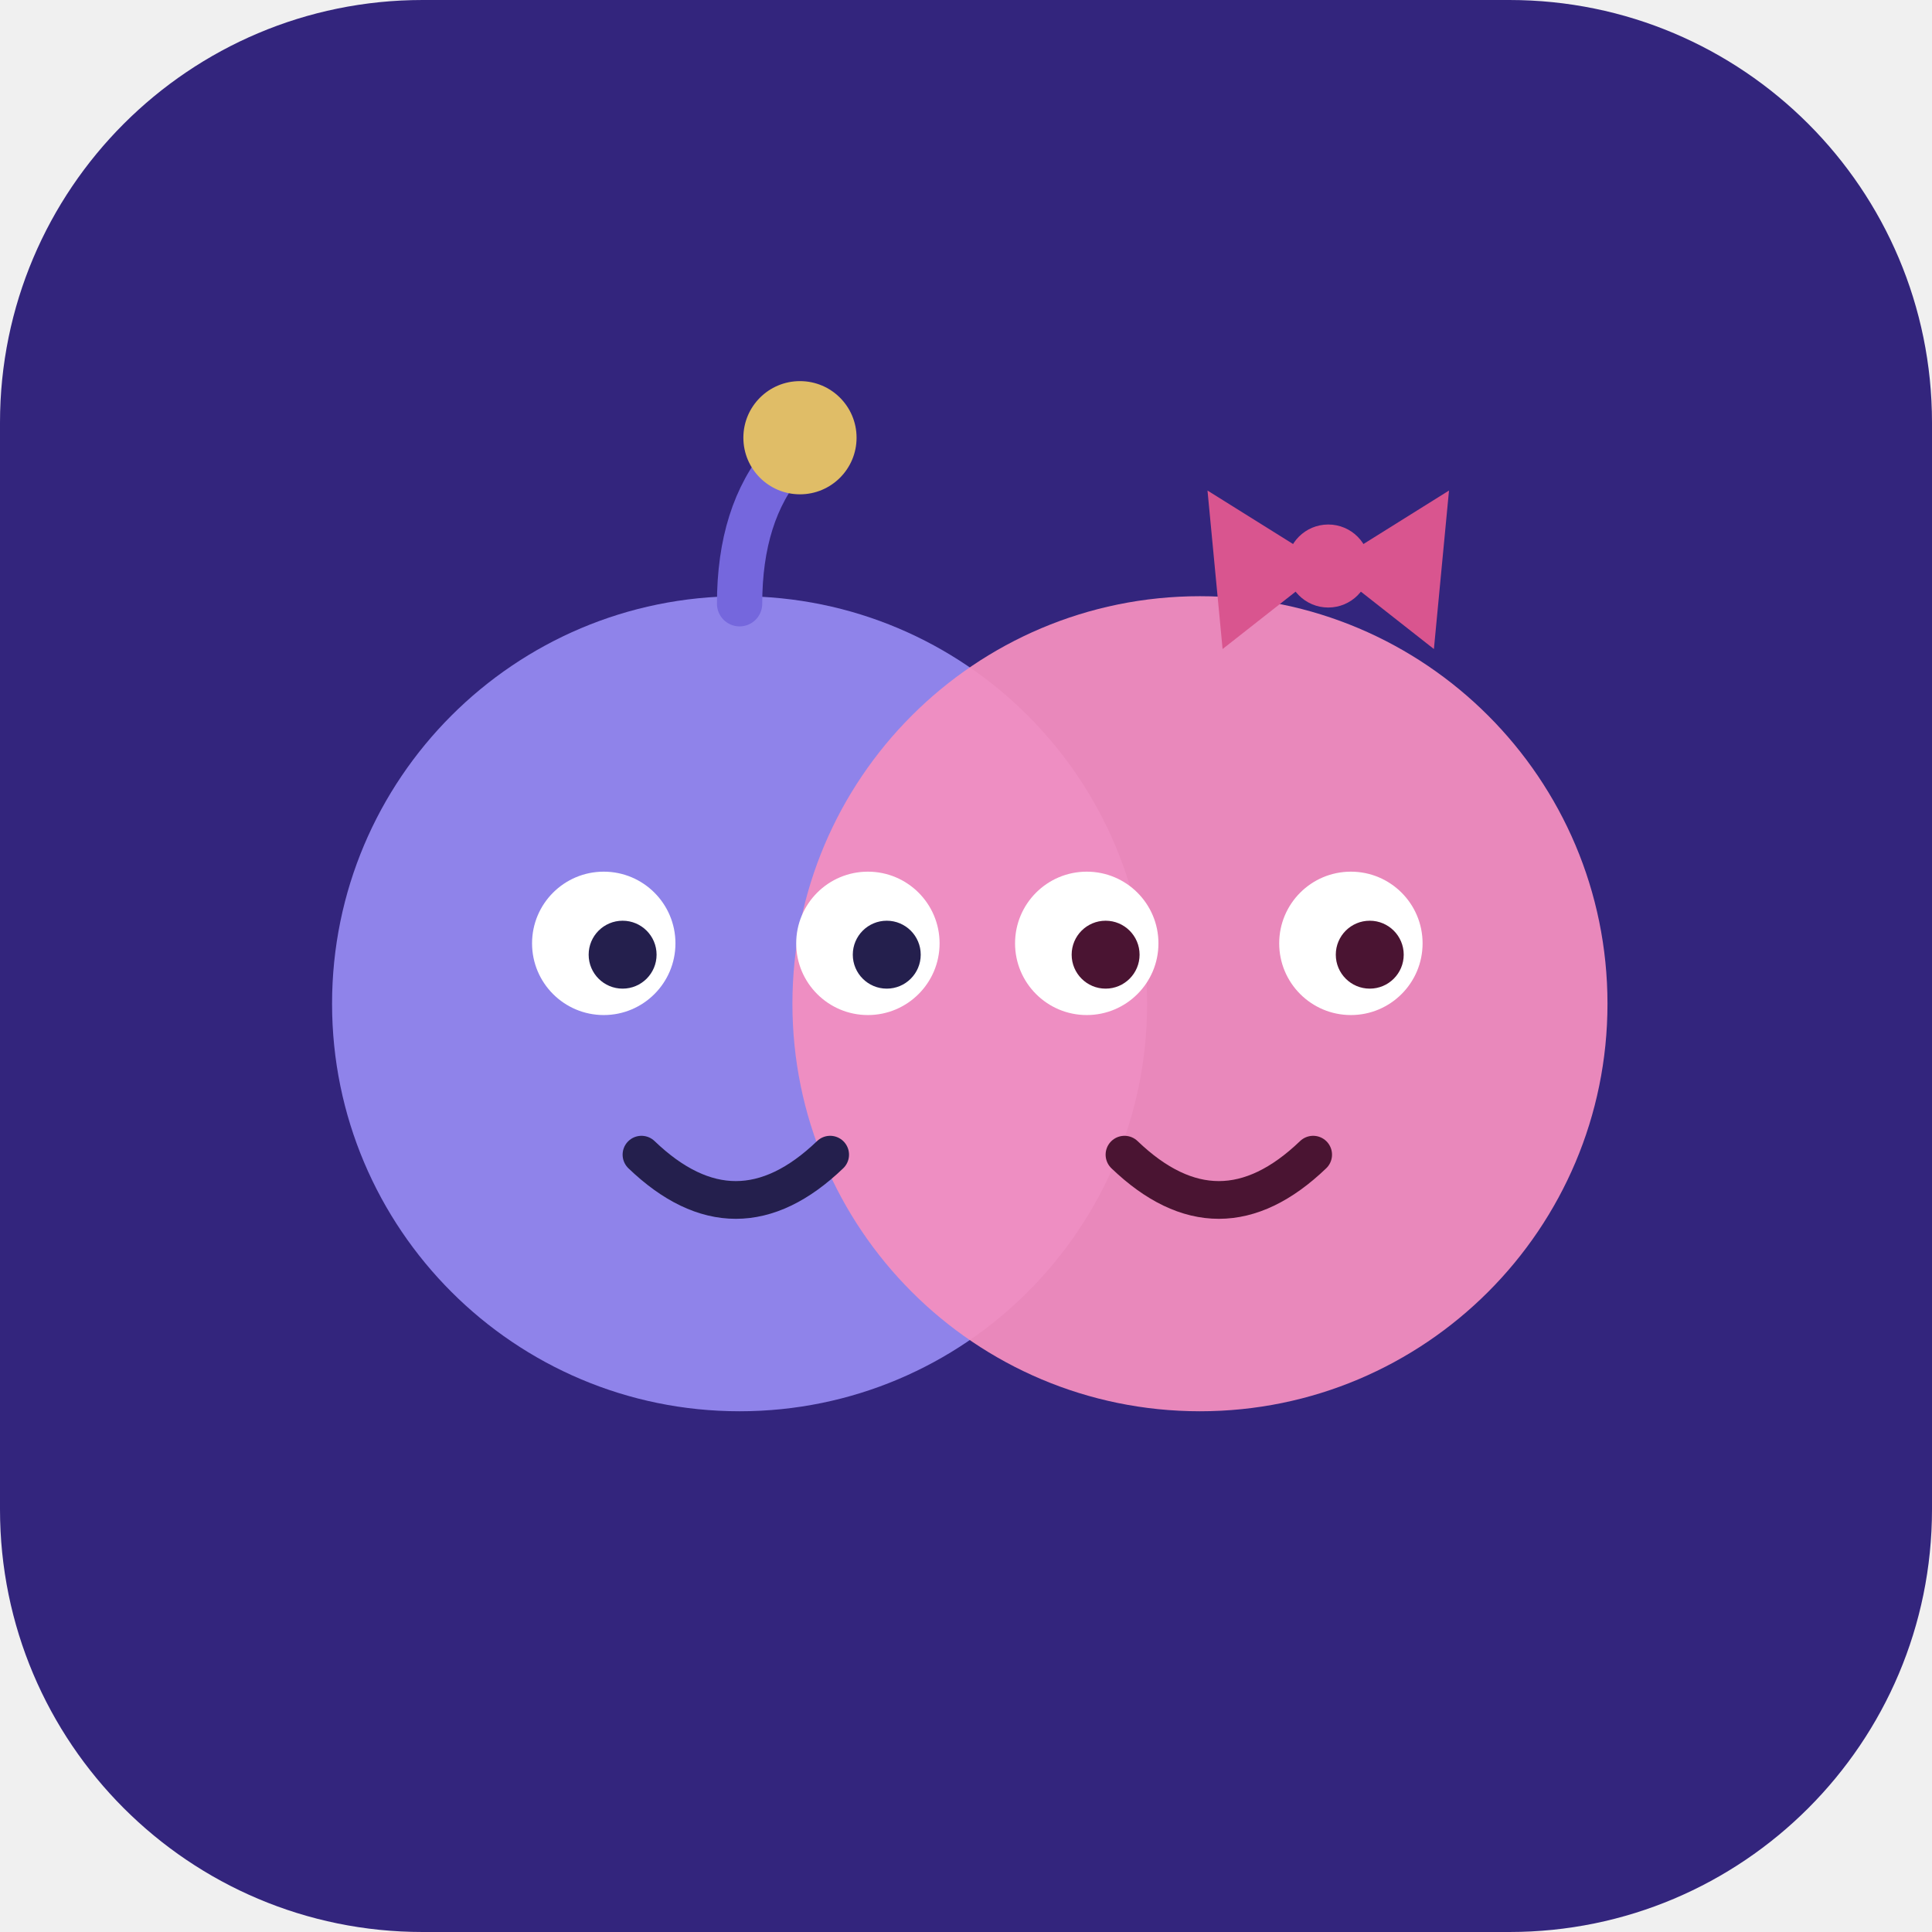
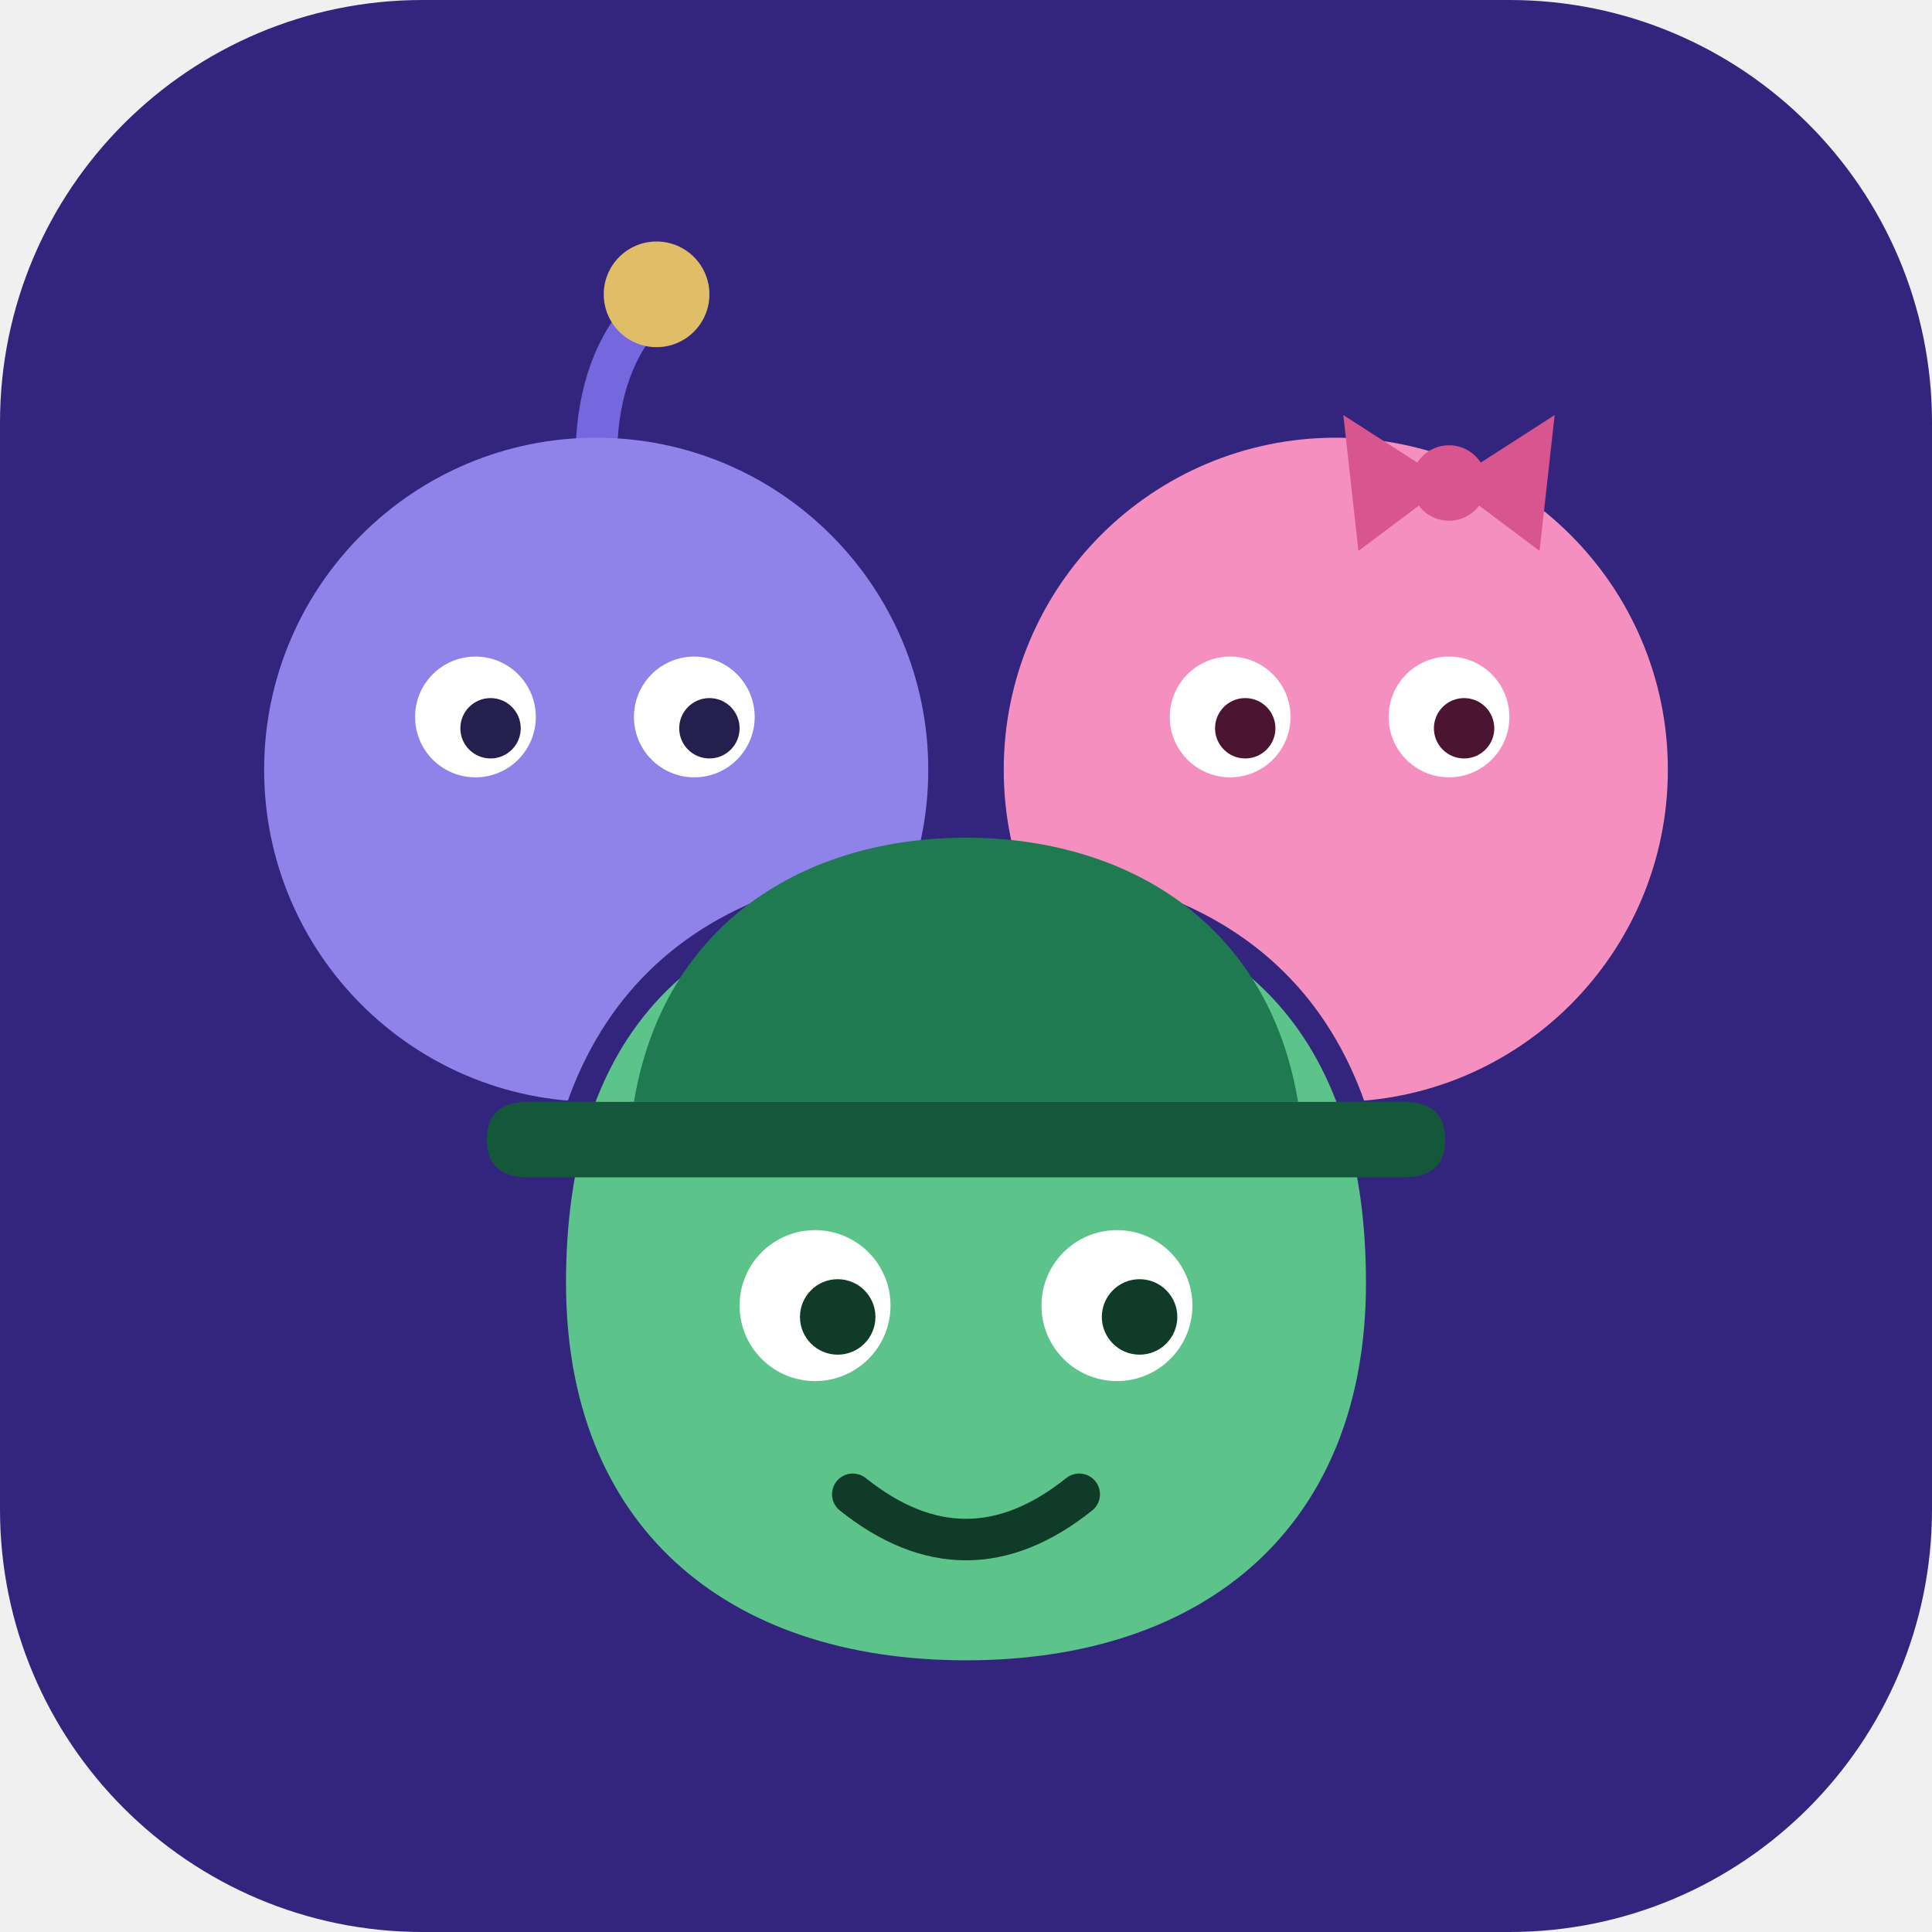
<svg xmlns="http://www.w3.org/2000/svg" viewBox="0 0 512 512">
  <rect width="512" height="512" rx="112" fill="#33257d" />
-   <circle cx="196" cy="266" r="108" fill="#8f83ea" />
-   <circle cx="318" cy="266" r="108" fill="#f48fbf" fill-opacity=".94" />
-   <circle cx="160" cy="250" r="19" fill="#fff" />
-   <circle cx="165" cy="253" r="9" fill="#241f4d" />
-   <circle cx="230" cy="250" r="19" fill="#fff" />
-   <circle cx="235" cy="253" r="9" fill="#241f4d" />
-   <circle cx="288" cy="250" r="19" fill="#fff" />
-   <circle cx="293" cy="253" r="9" fill="#4a1432" />
-   <circle cx="358" cy="250" r="19" fill="#fff" />
-   <circle cx="363" cy="253" r="9" fill="#4a1432" />
-   <path d="M170 306 q25 24 50 0" stroke="#241f4d" stroke-width="10" fill="none" stroke-linecap="round" />
-   <path d="M298 306 q25 24 50 0" stroke="#4a1432" stroke-width="10" fill="none" stroke-linecap="round" />
-   <path d="M196 160 q0 -24 12 -38" stroke="#7567dd" stroke-width="12" fill="none" stroke-linecap="round" />
-   <circle cx="212" cy="116" r="15" fill="#e0bd67" />
-   <path d="M352 150 L320 130 L324 172 Z M352 150 L384 130 L380 172 Z" fill="#d9558f" />
-   <circle cx="352" cy="150" r="11" fill="#d9558f" />
+   <path d="M158 122 q0 -24 12 -38" stroke="#7567dd" stroke-width="11" fill="none" stroke-linecap="round" />
+   <circle cx="174" cy="78" r="14" fill="#e0bd67" />
+   <circle cx="158" cy="204" r="88" fill="#8f83ea" />
+   <circle cx="354" cy="204" r="88" fill="#f48fbf" />
+   <path d="M384 128 L356 110 L360 146 Z M384 128 L412 110 L408 146 Z" fill="#d9558f" />
+   <circle cx="384" cy="128" r="10" fill="#d9558f" />
+   <circle cx="126" cy="190" r="16" fill="#fff" />
+   <circle cx="130" cy="193" r="8" fill="#241f4d" />
+   <circle cx="184" cy="190" r="16" fill="#fff" />
+   <circle cx="188" cy="193" r="8" fill="#241f4d" />
+   <circle cx="326" cy="190" r="16" fill="#fff" />
+   <circle cx="330" cy="193" r="8" fill="#4a1432" />
+   <circle cx="384" cy="190" r="16" fill="#fff" />
+   <circle cx="388" cy="193" r="8" fill="#4a1432" />
+   <path d="M256 236 C330 236 362 276 362 340 C362 404 320 440 256 440 C192 440 150 404 150 340 C150 276 182 236 256 236Z" fill="#33257d" stroke="#33257d" stroke-width="14" />
+   <path d="M256 236 C330 236 362 276 362 340 C362 404 320 440 256 440 C192 440 150 404 150 340 C150 276 182 236 256 236Z" fill="#5cc48a" />
+   <path d="M168 292 C176 244 214 222 256 222 C298 222 336 244 344 292 Z" fill="#1f7a52" />
+   <path d="M140 292 H372 q11 0 11 10 q0 10 -11 10 H140 q-11 0 -11 -10 q0 -10 11 -10Z" fill="#14573a" />
+   <circle cx="216" cy="346" r="20" fill="#fff" />
+   <circle cx="222" cy="349" r="10" fill="#0f3b28" />
+   <circle cx="296" cy="346" r="20" fill="#fff" />
+   <circle cx="302" cy="349" r="10" fill="#0f3b28" />
+   <path d="M226 396 q30 24 60 0" stroke="#0f3b28" stroke-width="11" fill="none" stroke-linecap="round" />
</svg>
